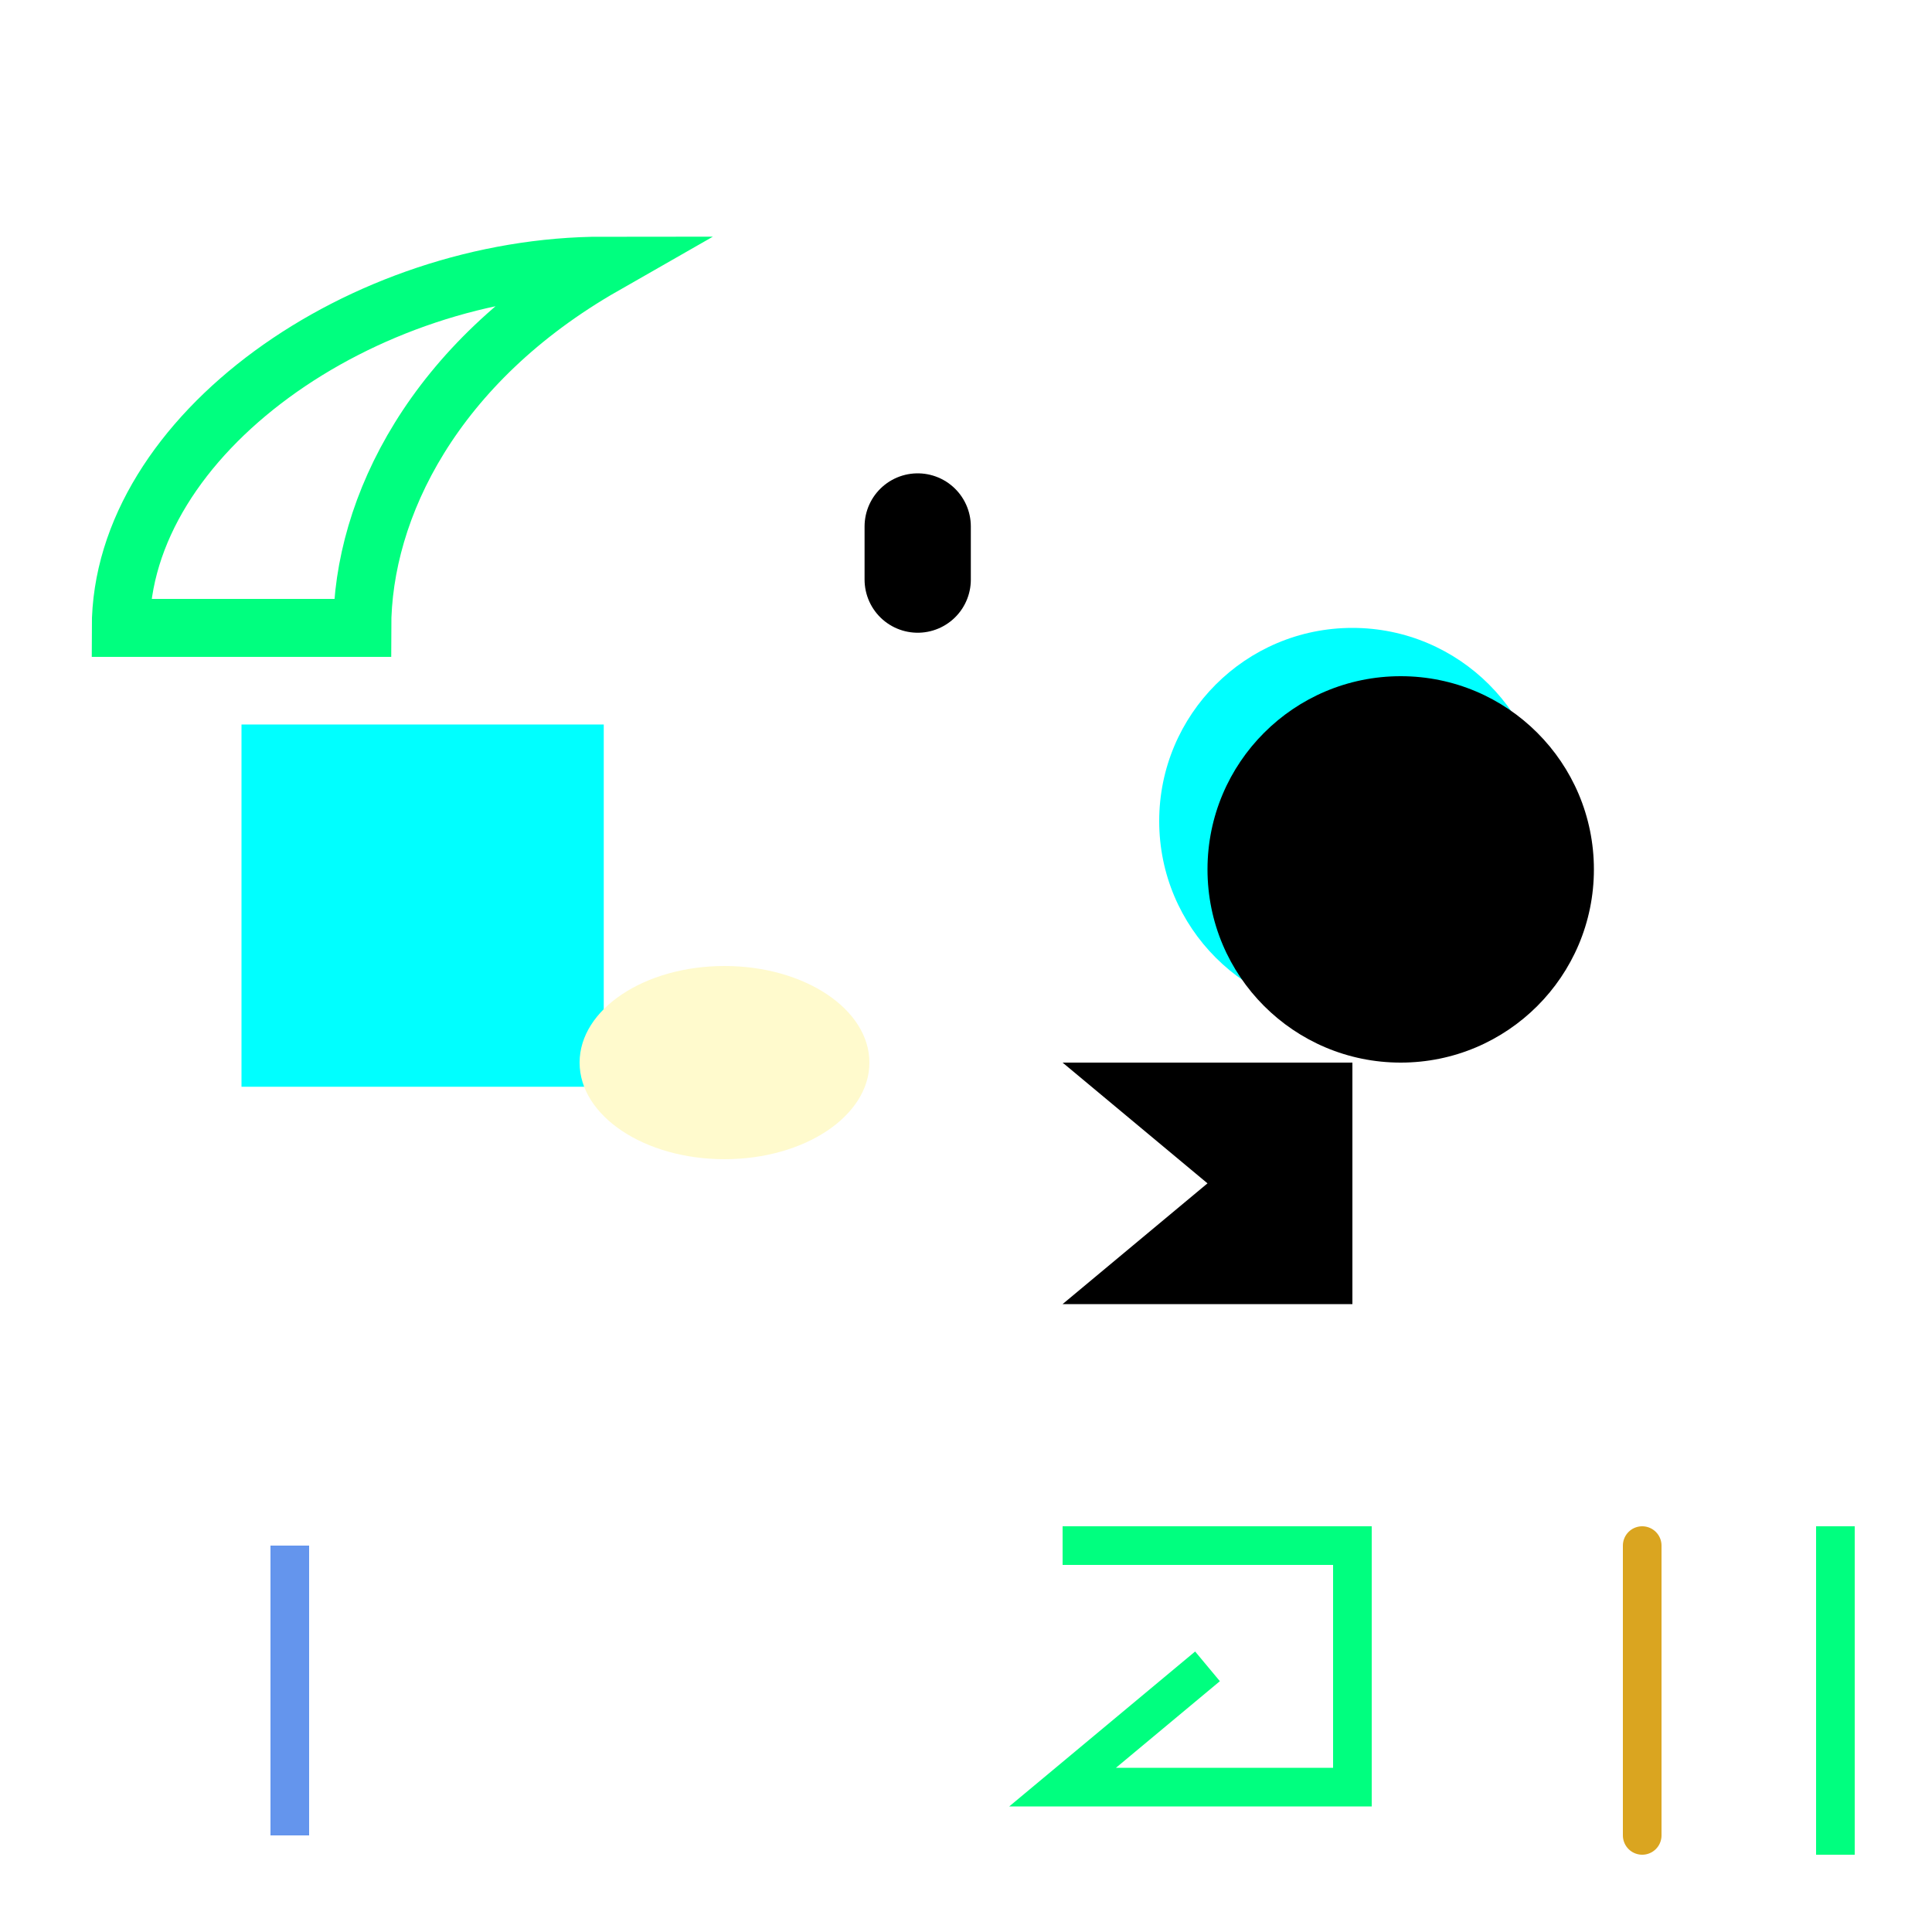
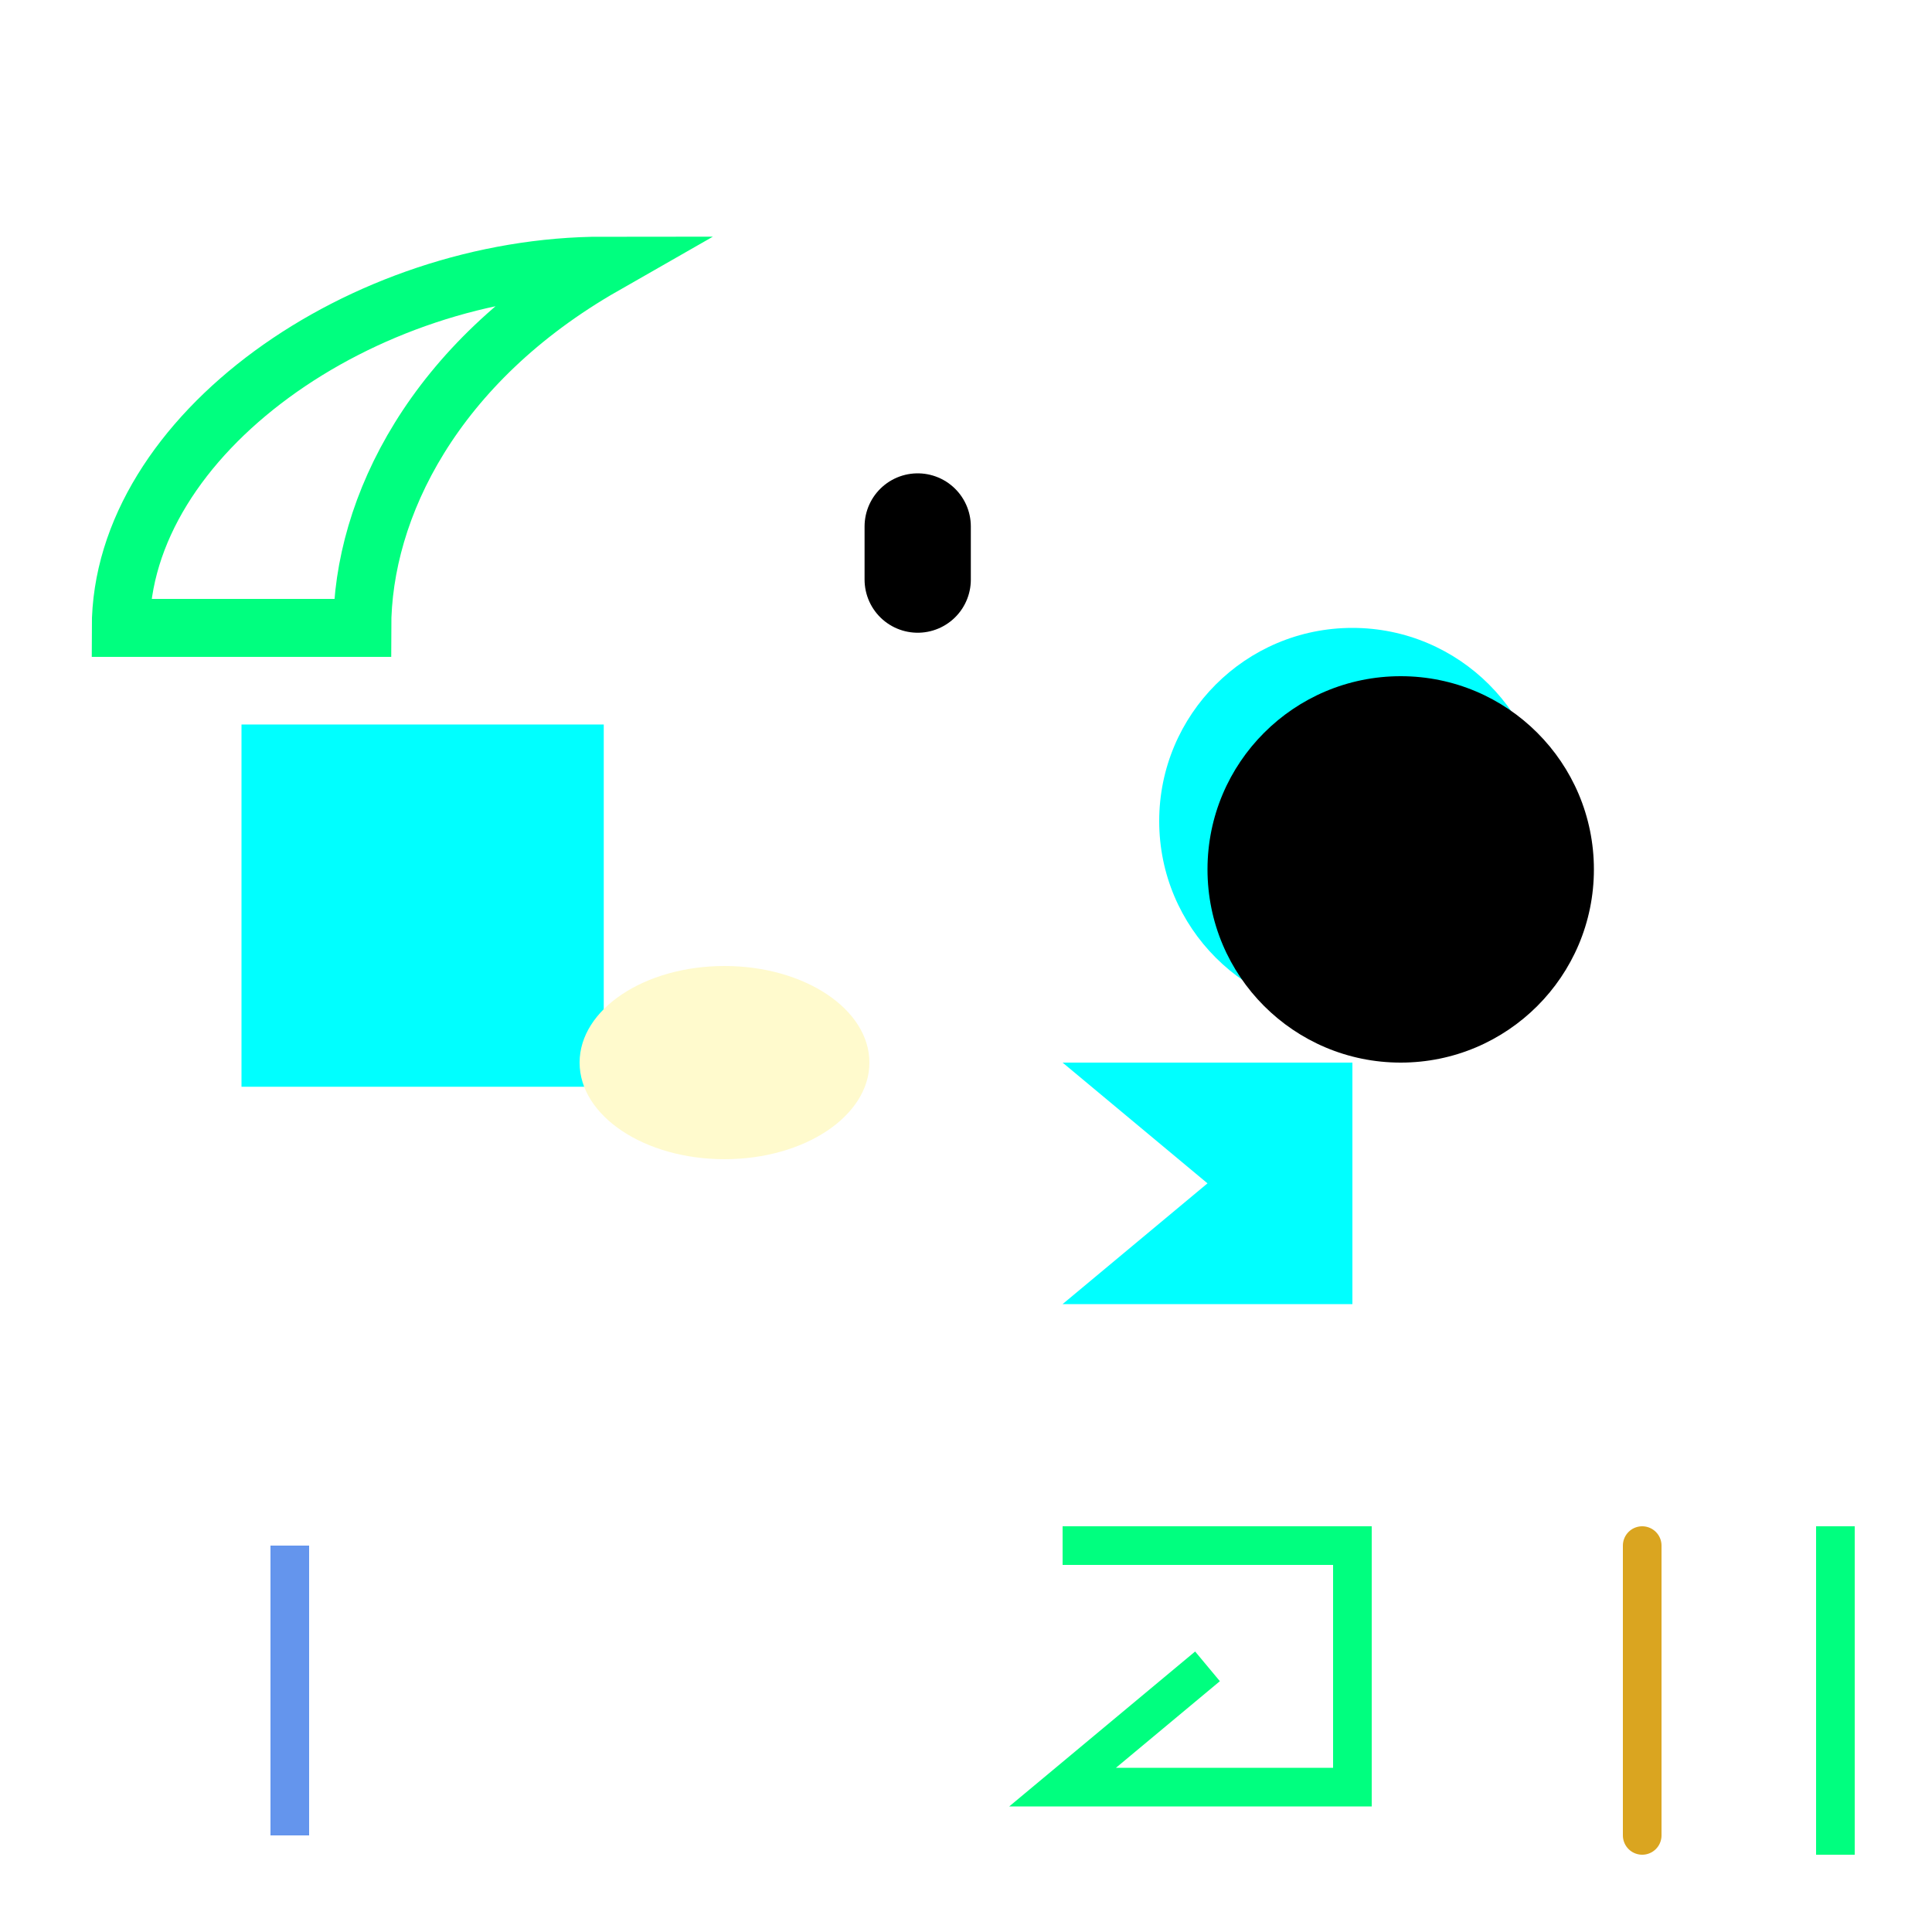
<svg xmlns="http://www.w3.org/2000/svg" width="4cm" height="4cm" viewBox="0 0 400 400" version="1.1">
  <rect x="50" y="150" width="75" height="75" fill="cyan" />
  <circle cx="280" cy="170" r="40" fill="#0FF" />
  <circle cx="290" cy="180" r="40" fill="" />
  <ellipse cx="150" cy="220" rx="30" ry="20" fill="Lemonchiffon" />
-   <polygon points="220,220,280,220, 280,270, 220,270, 250, 245 " fill="rgb(0,100%,255)" />
+   <polygon points="220,220,280,220, 280,270, 220,270, 250, 245 " fill="rgb(0,255,255)" />
  <polyline points="220,320,280,320, 280,370, 220,370, 250, 345 " fill="none" stroke="springgreen" stroke-width="8" />
  <line x1="340" y1="320" x2="340" y2="380" stroke="goldenrod" stroke-width="8" stroke-linecap="round" />
  <line x1="60" y1="320" x2="60" y2="380" stroke="cornflowerblue" stroke-width="8" stroke-linecap="butt" />
  <line x1="380" y1="320" x2="380" y2="380" stroke="springgreen" stroke-width="8" stroke-linecap="square" />
  <path d="M190, 120 L190, 109" fill="none" stroke="black" stroke-width="22" stroke-miterlimit="211.2" stroke-linejoin="arc-limit" stroke-linegap="round" stroke-linecap="round" />
  <path d="m 25,130 c 0,-40 50,-75 100,-75 -35,20 -50,50 -50,75z" fill="none" stroke="springgreen" stroke-miterlimit="300" stroke-linejoin="miter-clip" stroke-width="12" />
</svg>
